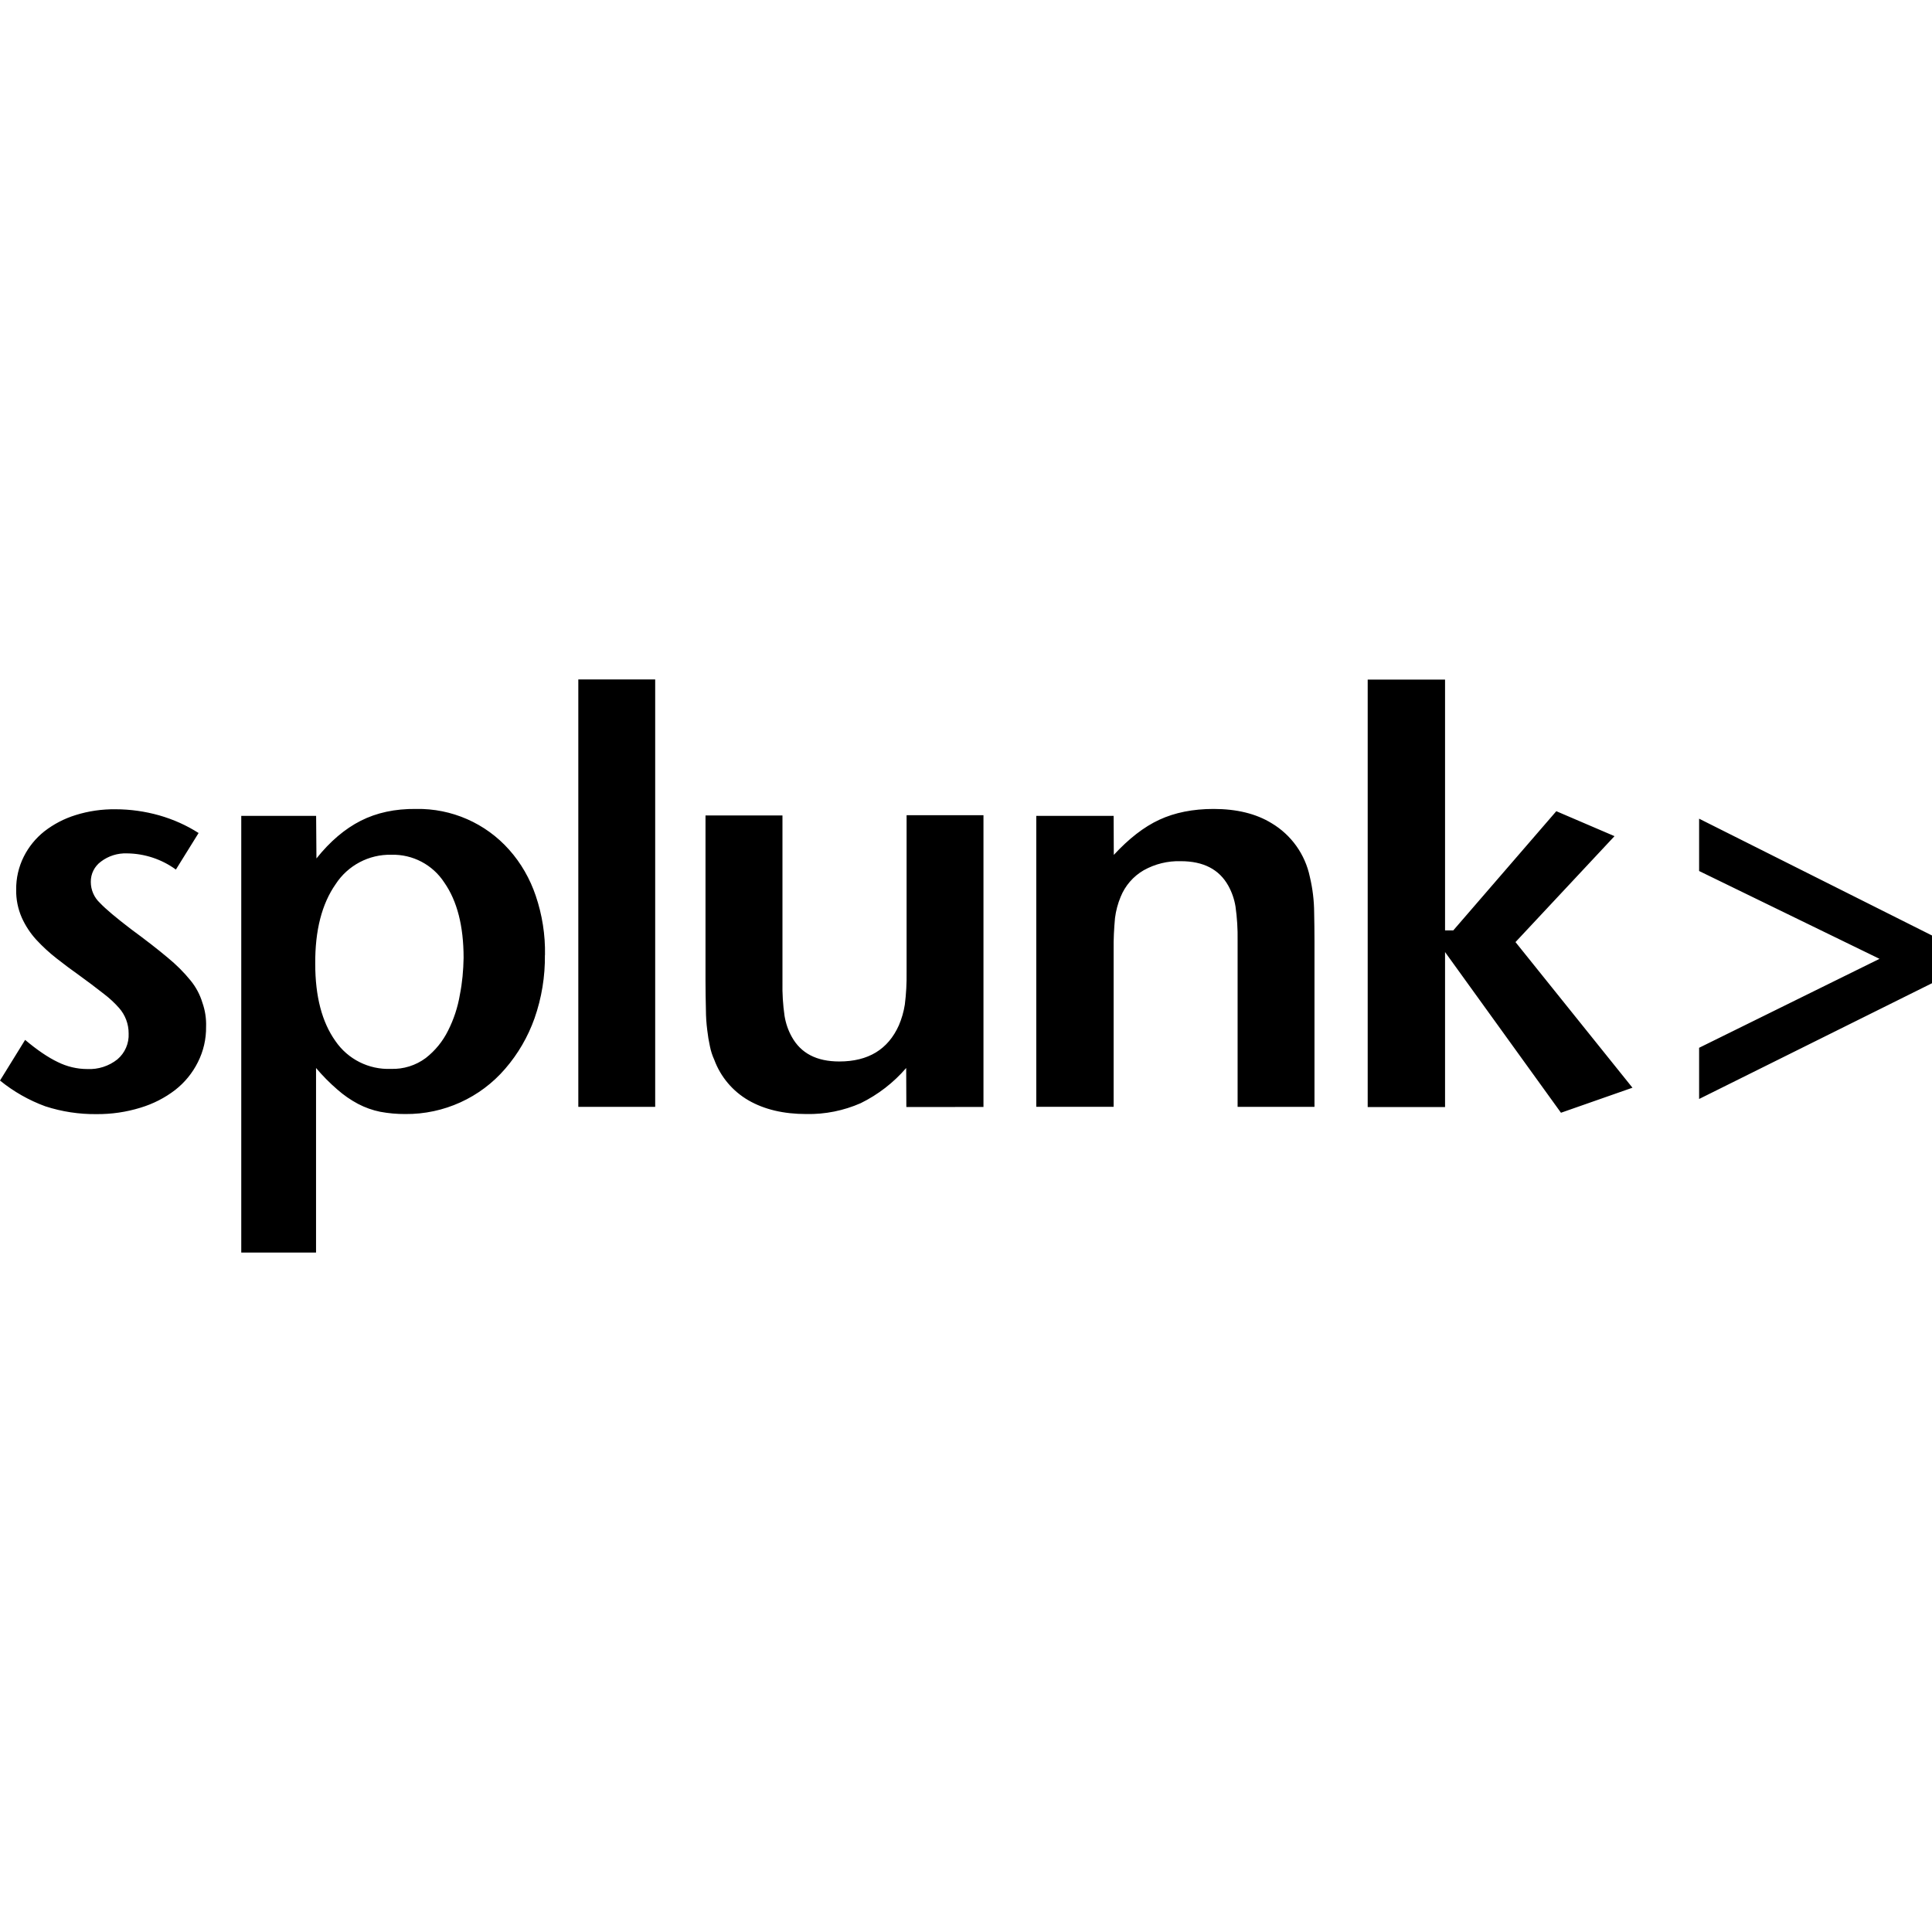
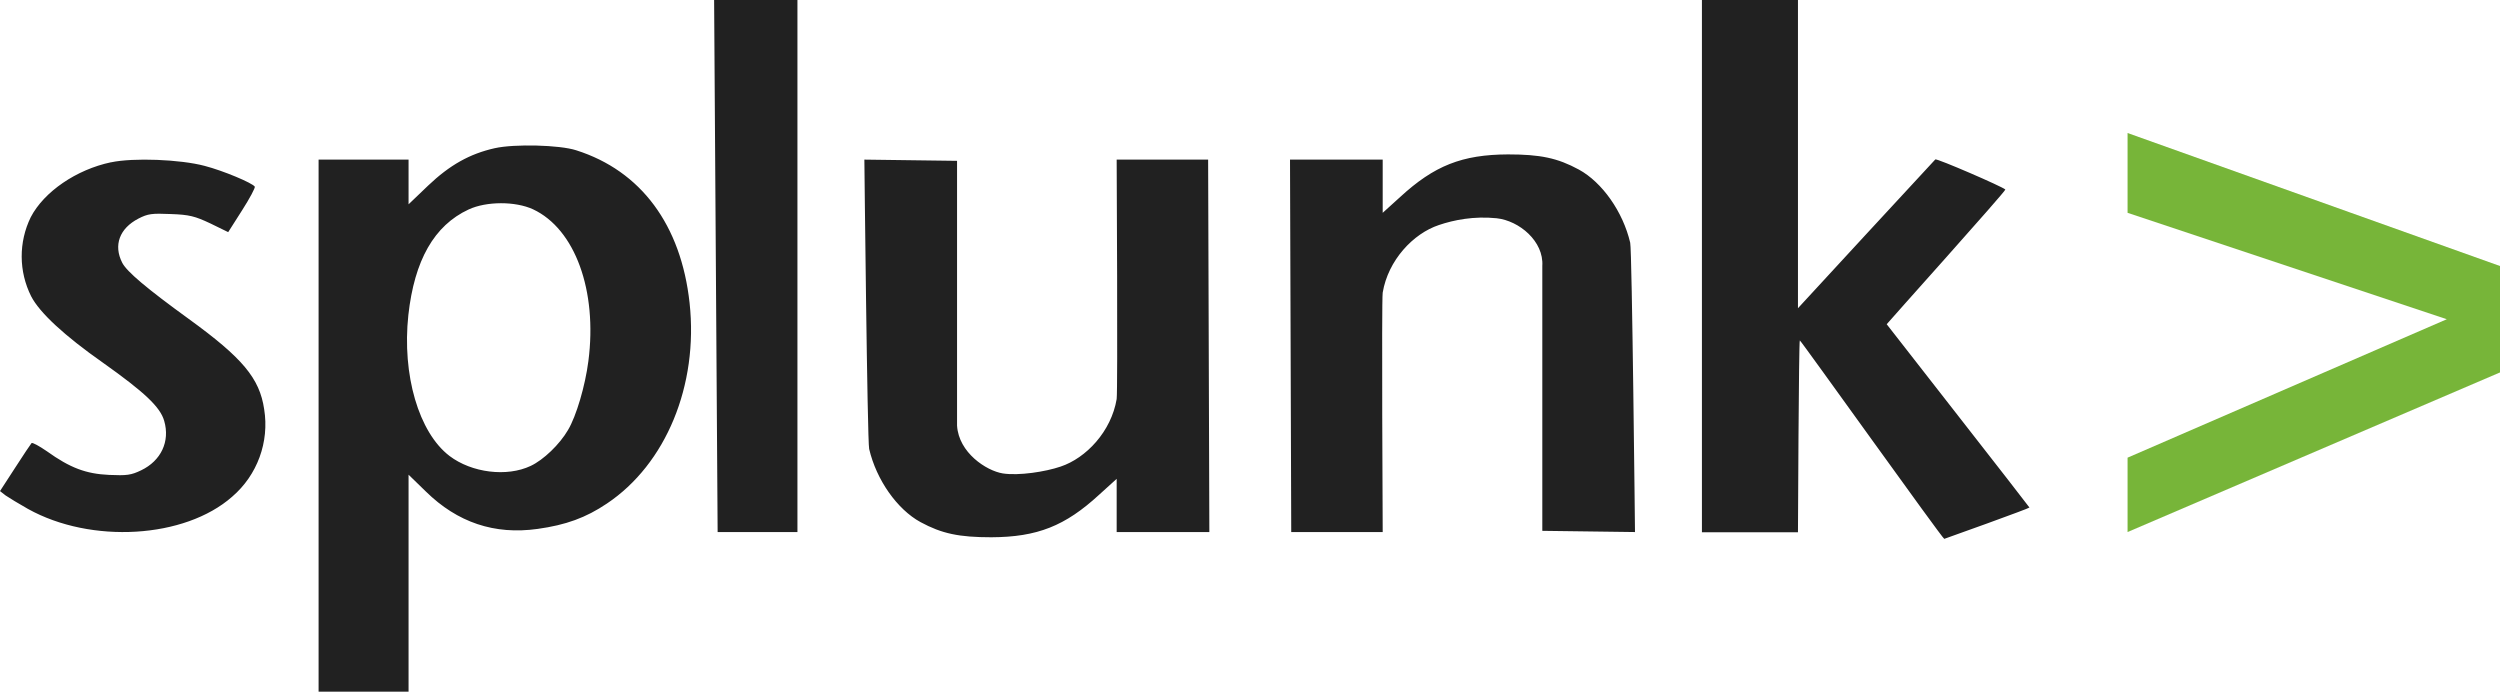
- <svg xmlns="http://www.w3.org/2000/svg" fill="#000000" role="img" viewBox="0 0 24 24">
-   <path d="M23.348 11.911l-2.241-1.091v-.65L24 11.621v.593l-2.893 1.438v-.636zm-5.397 1.841h-.961v-5.31h.961v3.116h.102l1.28-1.481.723.31-1.23 1.316 1.453 1.809-.888.311-1.44-1.996zm-2.577-.002v-2.068a2.685 2.685 0 0 0-.026-.42.791.791 0 0 0-.09-.26c-.113-.202-.308-.304-.59-.304a.888.888 0 0 0-.461.113.673.673 0 0 0-.286.33 1.012 1.012 0 0 0-.07.263c-.012.13-.019.262-.017.395v1.95h-.961v-3.614h.961l.002.485c.185-.2.373-.348.566-.437.192-.089.418-.134.673-.134.286 0 .527.058.721.177a1.016 1.016 0 0 1 .475.665 1.972 1.972 0 0 1 .054.448c.002.1.004.22.004.358v2.053zm-4.115.002l-.002-.485a1.783 1.783 0 0 1-.565.437 1.597 1.597 0 0 1-.674.135c-.285 0-.524-.057-.72-.17a.972.972 0 0 1-.425-.504.75.75 0 0 1-.054-.167 1.918 1.918 0 0 1-.033-.199 2.033 2.033 0 0 1-.017-.258 15.516 15.516 0 0 1-.005-.355V10.13h.956v2.07c-.003.141.006.282.026.42.015.092.045.18.09.26.113.204.308.306.59.306.36 0 .606-.15.74-.449.035-.082.06-.168.074-.257.017-.134.024-.269.022-.403v-1.95h.955v3.624zM7.184 8.44h.955v5.31h-.955zM5.759 11.9c0-.396-.08-.708-.24-.937a.759.759 0 0 0-.657-.345.804.804 0 0 0-.693.366c-.171.245-.256.574-.253.99 0 .405.084.723.25.957a.796.796 0 0 0 .69.347.685.685 0 0 0 .433-.135.985.985 0 0 0 .277-.34c.071-.14.121-.292.147-.448.03-.151.043-.3.046-.455m1.01-.036c.003.266-.04.532-.129.786-.082.23-.204.441-.364.626-.31.361-.764.567-1.24.563a1.67 1.67 0 0 1-.313-.028 1.041 1.041 0 0 1-.275-.098 1.33 1.33 0 0 1-.257-.178 2.379 2.379 0 0 1-.265-.268v2.293h-.929v-5.425h.93l.004.529c.169-.212.353-.368.55-.468.197-.1.426-.15.688-.147a1.509 1.509 0 0 1 1.156.507c.148.166.259.361.33.571.08.236.12.485.115.737m-4.21.89a.946.946 0 0 1-.102.441 1.007 1.007 0 0 1-.282.345c-.13.1-.275.173-.43.22a1.8 1.8 0 0 1-.546.08 1.985 1.985 0 0 1-.637-.097 1.964 1.964 0 0 1-.563-.32l.312-.505c.15.126.284.217.405.275.115.057.24.087.368.087a.557.557 0 0 0 .373-.12.396.396 0 0 0 .14-.322.475.475 0 0 0-.12-.318 1.306 1.306 0 0 0-.187-.173 9.231 9.231 0 0 0-.308-.232 6.787 6.787 0 0 1-.281-.21 2.11 2.11 0 0 1-.252-.232 1.039 1.039 0 0 1-.18-.275.826.826 0 0 1-.069-.347.893.893 0 0 1 .094-.409.935.935 0 0 1 .255-.314 1.22 1.22 0 0 1 .39-.203c.16-.05.327-.074.494-.072.184 0 .368.026.545.076.174.05.338.123.488.219l-.282.454a1.05 1.05 0 0 0-.608-.201.504.504 0 0 0-.323.102.307.307 0 0 0-.126.253c0 .098.041.193.113.26.074.078.203.186.385.325.185.136.336.253.457.355.104.085.202.182.286.286.065.08.115.173.145.273a.808.808 0 0 1 .046.299Z" />
+ <svg xmlns="http://www.w3.org/2000/svg" viewBox="0.012 18 46.988 13" width="2500" height="-266">
+   <path fill="#212121" d="M13.434 18l.066 10H15V18zM32 18v10.004h1.805s.015-3.61.035-3.606c.02 0 2.691 3.743 2.715 3.73.027-.007 1.601-.573 1.601-.589 0-.012-2.683-3.441-2.683-3.445 0-.008 2.25-2.512 2.23-2.532-.062-.058-1.281-.585-1.316-.566-.016.012-2.582 2.797-2.582 2.797V18zM2.098 21.05c-.649.137-1.258.552-1.508 1.032a1.675 1.675 0 0 0 .008 1.488c.16.309.625.739 1.347 1.246.782.555 1.078.832 1.153 1.094.113.387-.059.75-.434.93-.187.09-.27.101-.602.086-.433-.02-.73-.13-1.171-.446-.141-.097-.27-.168-.286-.152-.015.016-.156.227-.312.469l-.281.433.105.082c.063.043.25.157.422.254 1.188.66 2.945.555 3.836-.23a1.79 1.79 0 0 0 .602-1.645c-.086-.582-.407-.964-1.415-1.695-.792-.574-1.167-.89-1.253-1.058-.168-.329-.051-.645.304-.829.18-.093.254-.101.61-.086.347.012.453.04.742.176l.336.164.261-.41c.145-.226.25-.426.239-.445-.047-.07-.598-.301-.942-.39-.457-.122-1.34-.157-1.761-.067zm7.933.884c.79.37 1.211 1.53 1.04 2.851-.06.469-.227 1.035-.383 1.297-.157.27-.461.563-.704.676-.445.21-1.105.129-1.523-.188-.578-.441-.895-1.523-.774-2.648.114-1.031.485-1.684 1.133-1.985.336-.156.88-.156 1.211-.003zm-.719-1.149c-.472.106-.847.317-1.253.703l-.368.352V21H6v10h1.691v-4.078l.325.316c.593.582 1.289.817 2.101.703.531-.074.906-.21 1.301-.476 1.11-.742 1.723-2.223 1.555-3.77-.16-1.468-.914-2.484-2.13-2.87-.312-.102-1.163-.122-1.53-.04zm6.946.215s.055 5.285.09 5.438c.136.582.527 1.136.965 1.375.402.218.726.285 1.332.285.863-.004 1.386-.211 2.027-.801L21 27v1h1.742l-.023-7H21s.023 4.348 0 4.5c-.102.61-.574 1.11-1.055 1.27-.285.097-.785.175-1.086.128-.308-.05-.828-.39-.859-.898v-4.977zm14.484 7s-.055-5.285-.09-5.438c-.136-.582-.527-1.136-.965-1.375-.402-.218-.726-.285-1.332-.285-.863.004-1.386.211-2.027.801L26 22v-1h-1.742l.023 7H26s-.023-4.348 0-4.5c.102-.61.574-1.11 1.055-1.27.285-.097.66-.171 1.086-.128.425.046.89.433.859.898v4.977z" />
+   <path fill="#77B539" fill-rule="evenodd" d="M40 20.5V22l6 2-6 2.602V28l7-3v-2z" />
</svg>
